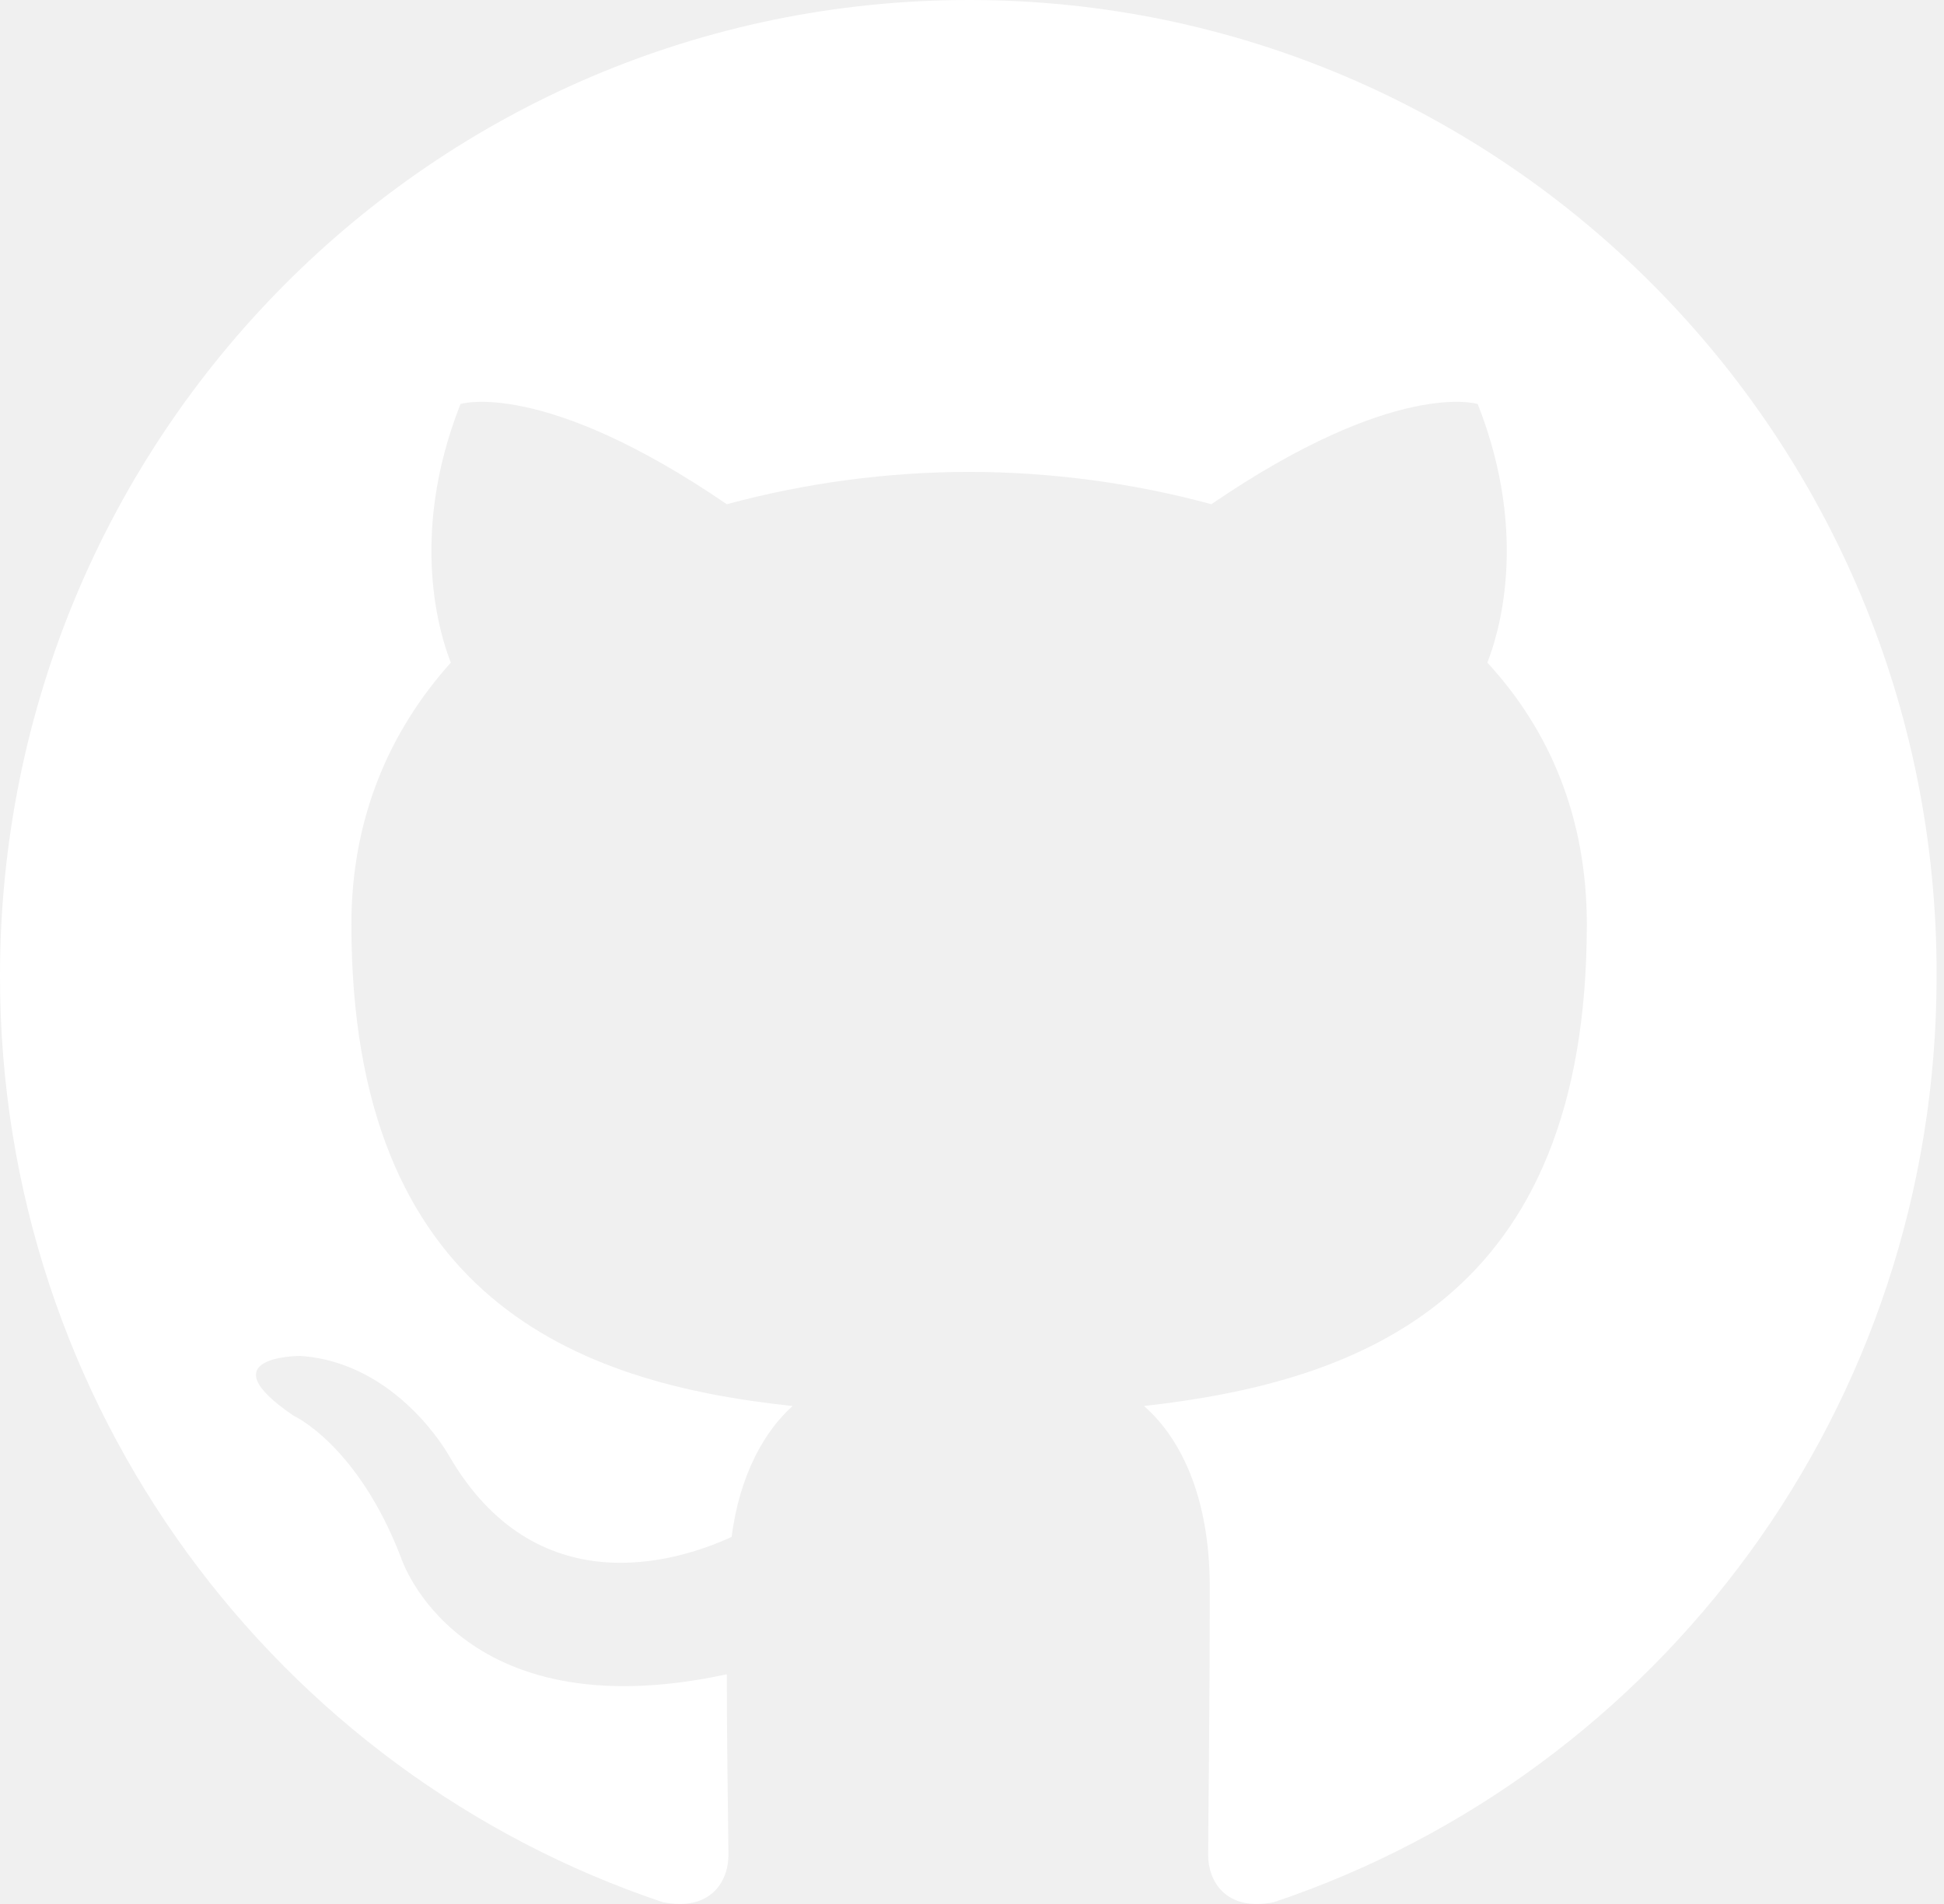
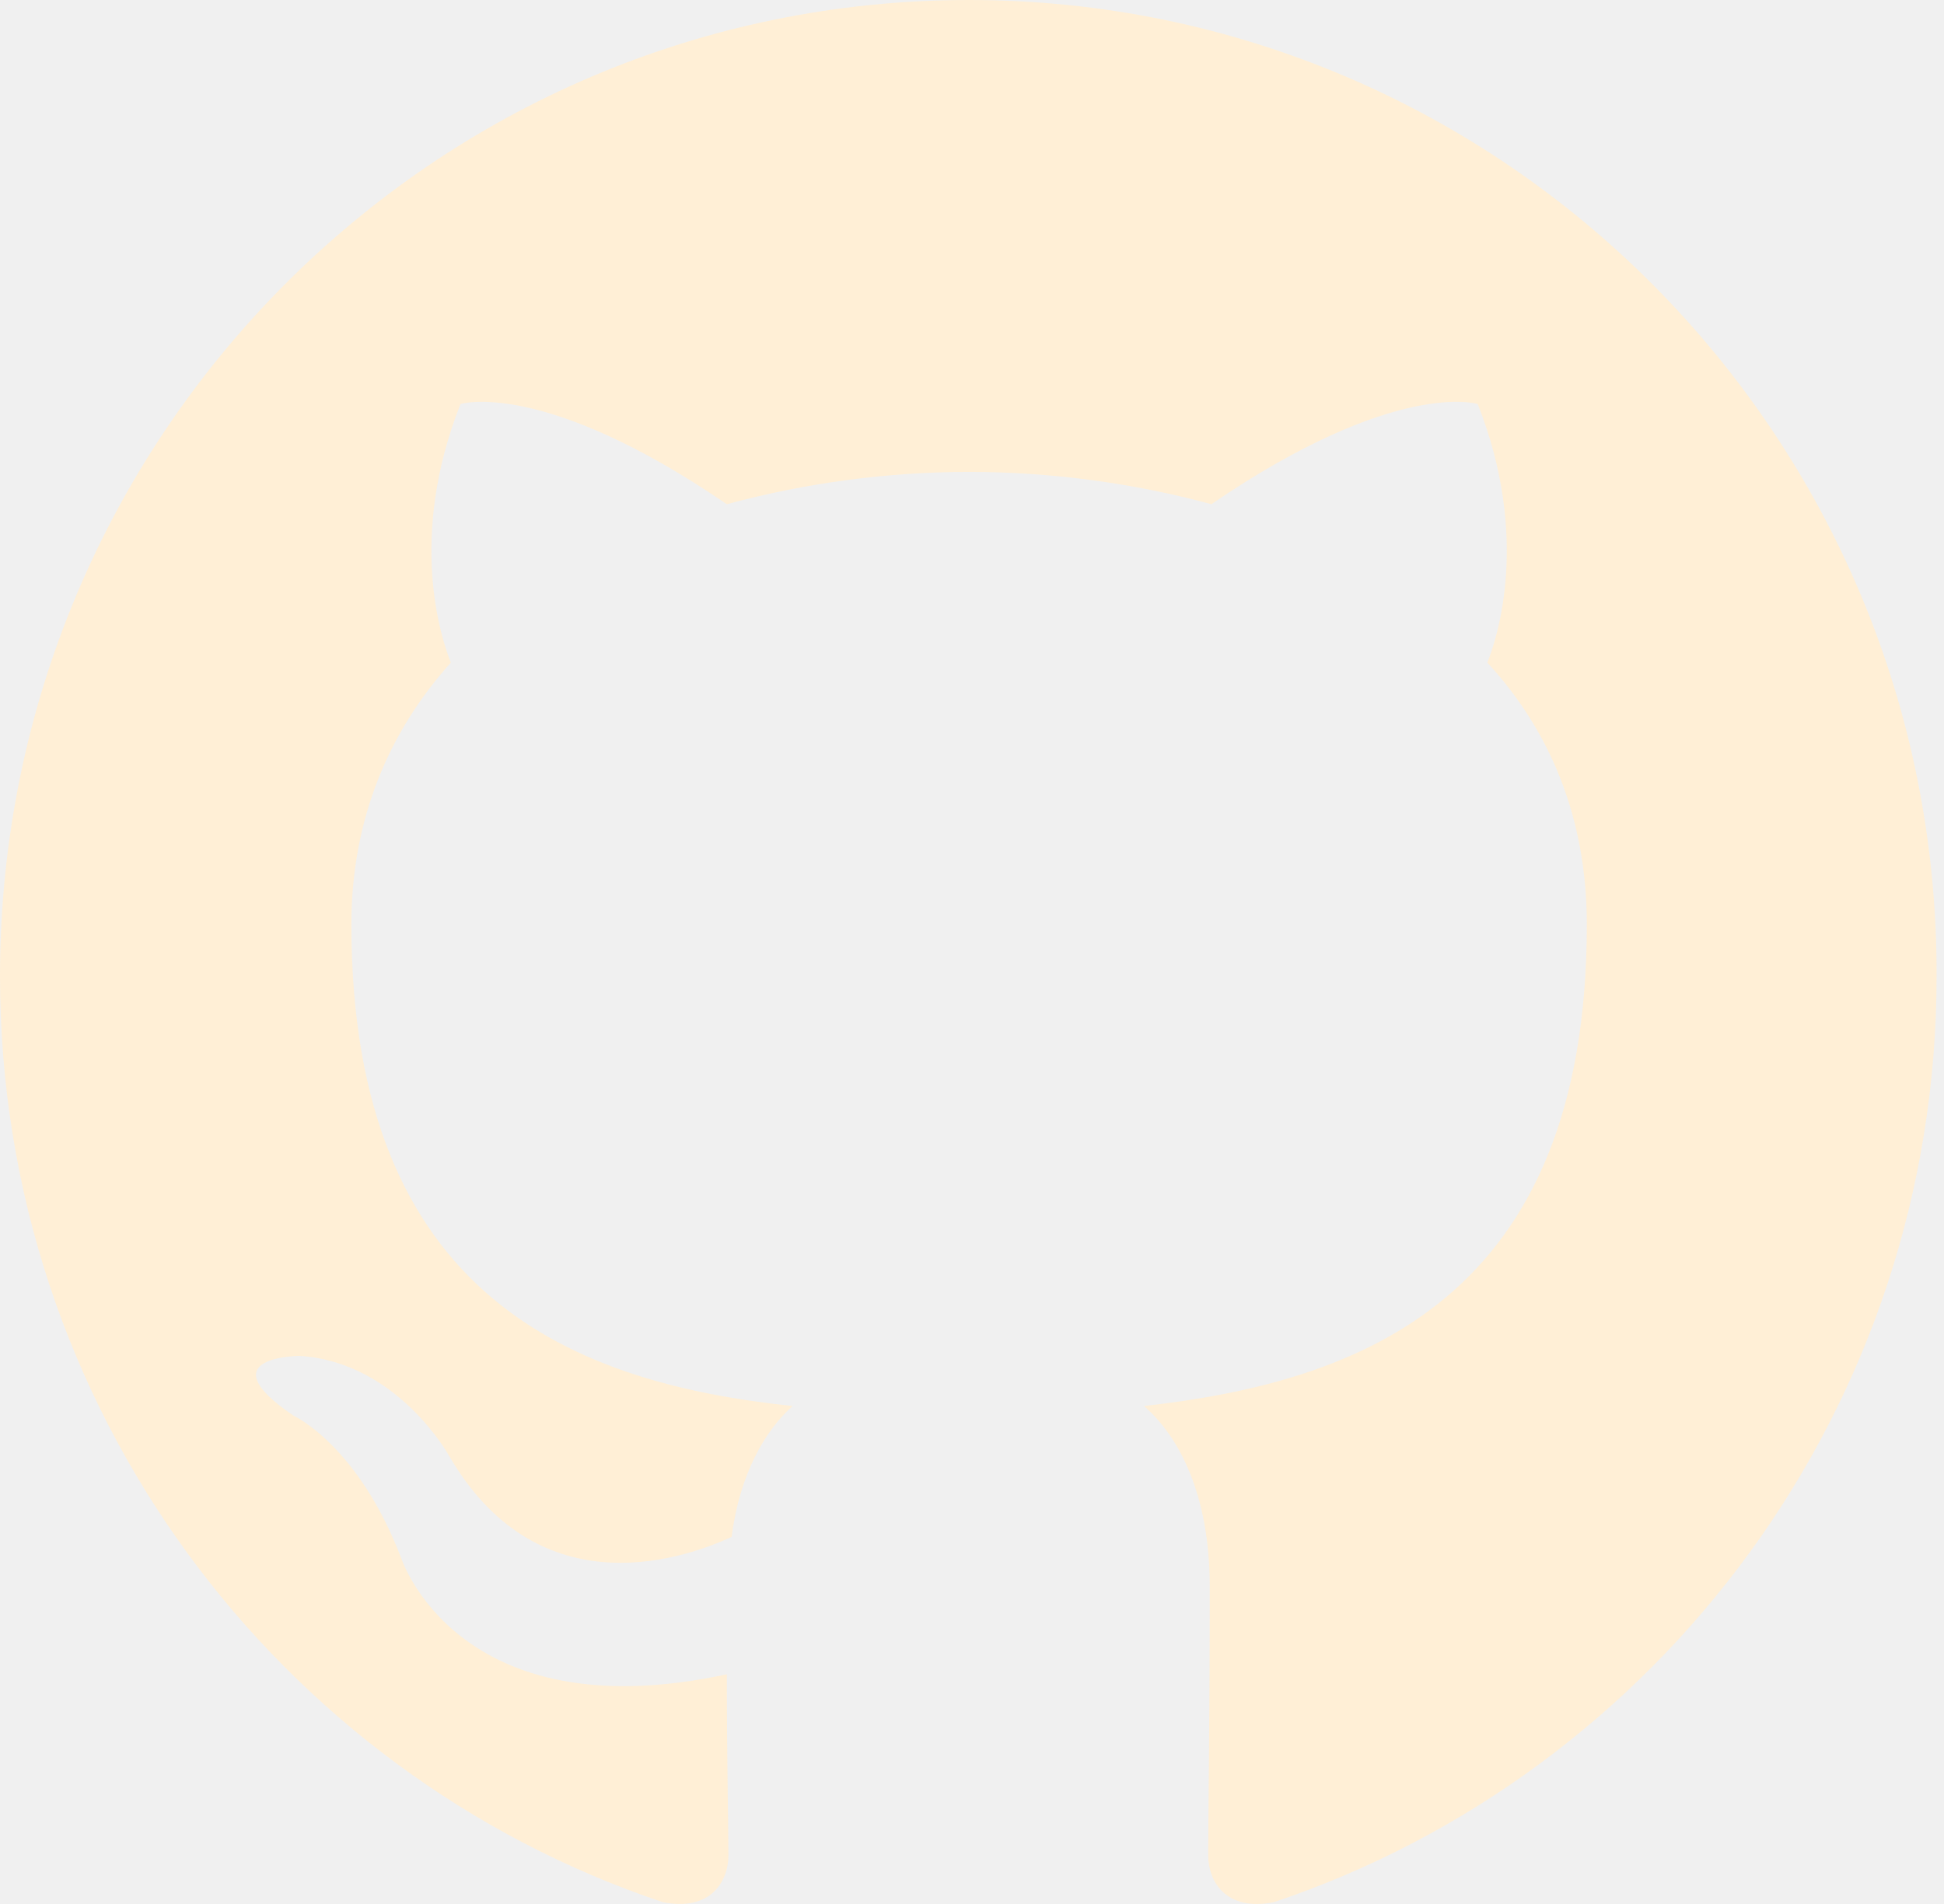
<svg xmlns="http://www.w3.org/2000/svg" width="98" height="96">
-   <path fill-rule="evenodd" clip-rule="evenodd" d="M48.854 0C21.839 0 0 22 0 49.217c0 21.756 13.993 40.172 33.405 46.69 2.427.49 3.316-1.059 3.316-2.362 0-1.141-.08-5.052-.08-9.127-13.59 2.934-16.42-5.867-16.42-5.867-2.184-5.704-5.42-7.17-5.42-7.17-4.448-3.015.324-3.015.324-3.015 4.934.326 7.523 5.052 7.523 5.052 4.367 7.496 11.404 5.378 14.235 4.074.404-3.178 1.699-5.378 3.074-6.6-10.839-1.141-22.243-5.378-22.243-24.283 0-5.378 1.94-9.778 5.014-13.2-.485-1.222-2.184-6.275.486-13.038 0 0 4.125-1.304 13.426 5.052a46.97 46.97 0 0 1 12.214-1.63c4.125 0 8.33.571 12.213 1.63 9.302-6.356 13.427-5.052 13.427-5.052 2.67 6.763.97 11.816.485 13.038 3.155 3.422 5.015 7.822 5.015 13.2 0 18.905-11.404 23.06-22.324 24.283 1.78 1.548 3.316 4.481 3.316 9.126 0 6.6-.08 11.897-.08 13.526 0 1.304.89 2.853 3.316 2.364 19.412-6.52 33.405-24.935 33.405-46.691C97.707 22 75.788 0 48.854 0z" fill="#fff" />
+   <path fill-rule="evenodd" clip-rule="evenodd" d="M48.854 0C21.839 0 0 22 0 49.217c0 21.756 13.993 40.172 33.405 46.69 2.427.49 3.316-1.059 3.316-2.362 0-1.141-.08-5.052-.08-9.127-13.59 2.934-16.42-5.867-16.42-5.867-2.184-5.704-5.42-7.17-5.42-7.17-4.448-3.015.324-3.015.324-3.015 4.934.326 7.523 5.052 7.523 5.052 4.367 7.496 11.404 5.378 14.235 4.074.404-3.178 1.699-5.378 3.074-6.6-10.839-1.141-22.243-5.378-22.243-24.283 0-5.378 1.94-9.778 5.014-13.2-.485-1.222-2.184-6.275.486-13.038 0 0 4.125-1.304 13.426 5.052a46.97 46.97 0 0 1 12.214-1.63c4.125 0 8.33.571 12.213 1.63 9.302-6.356 13.427-5.052 13.427-5.052 2.67 6.763.97 11.816.485 13.038 3.155 3.422 5.015 7.822 5.015 13.2 0 18.905-11.404 23.06-22.324 24.283 1.78 1.548 3.316 4.481 3.316 9.126 0 6.6-.08 11.897-.08 13.526 0 1.304.89 2.853 3.316 2.364 19.412-6.52 33.405-24.935 33.405-46.691C97.707 22 75.788 0 48.854 0z" fill="#ffefd6" />
</svg>
